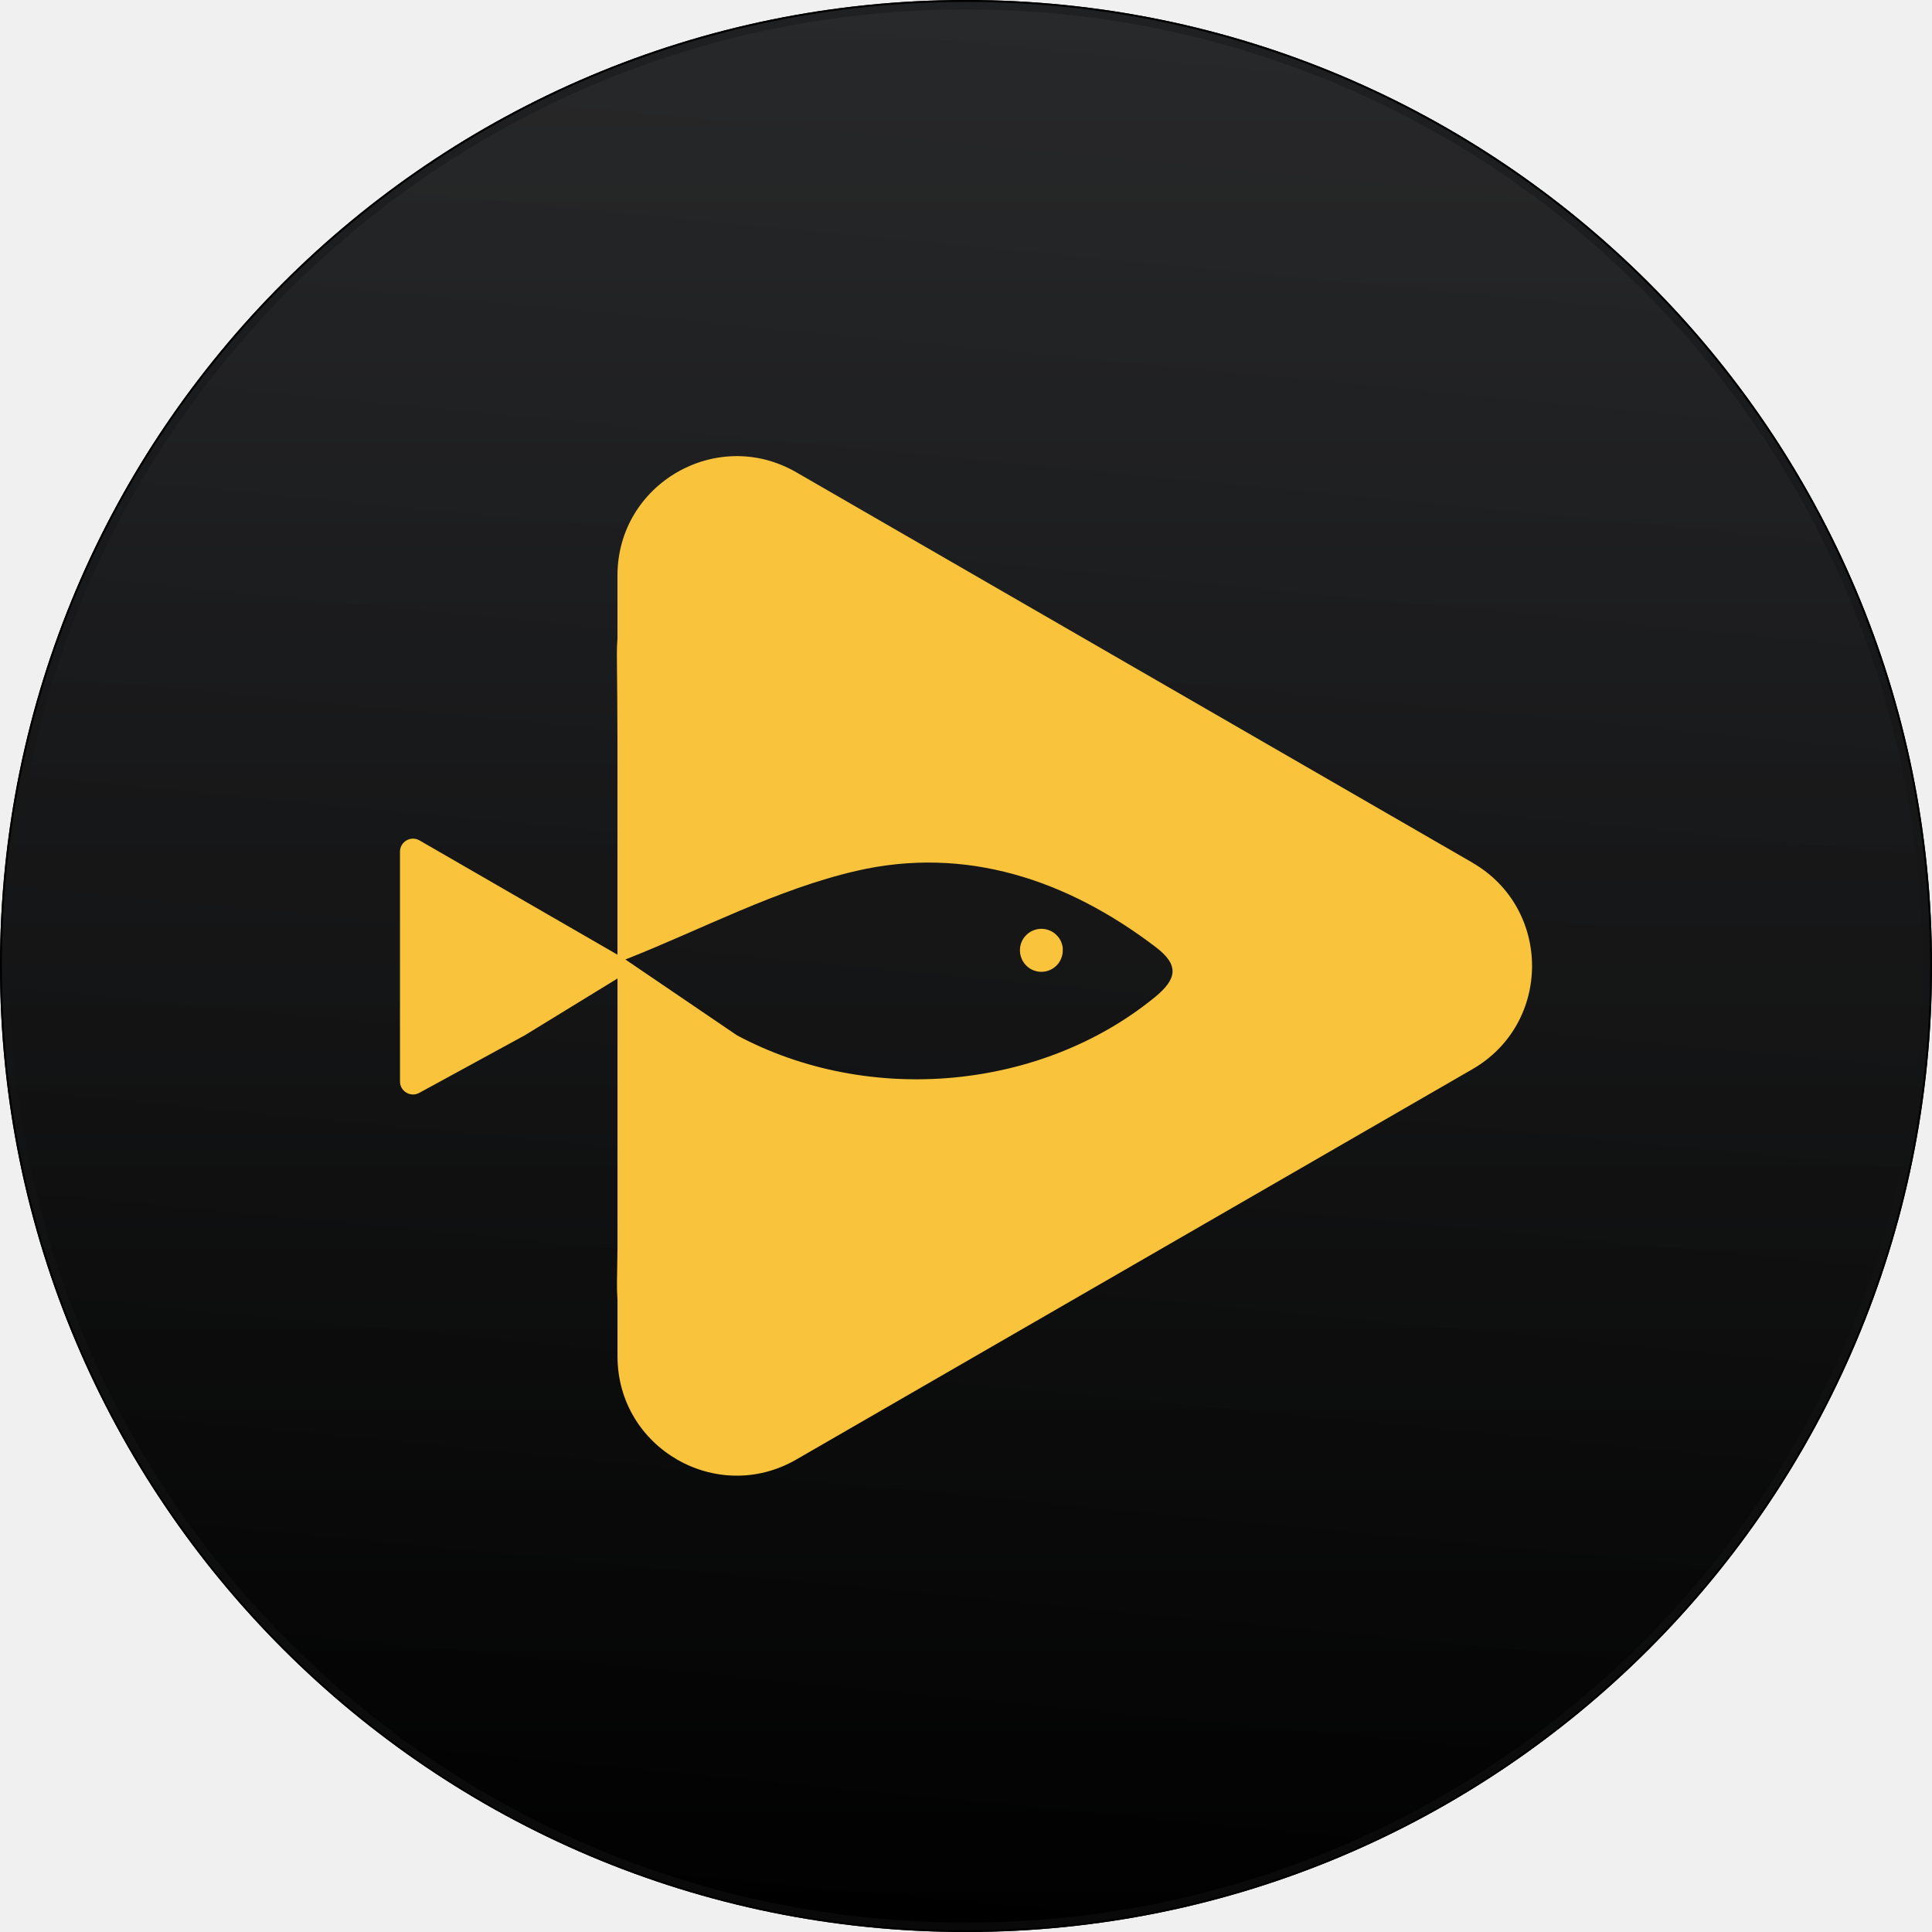
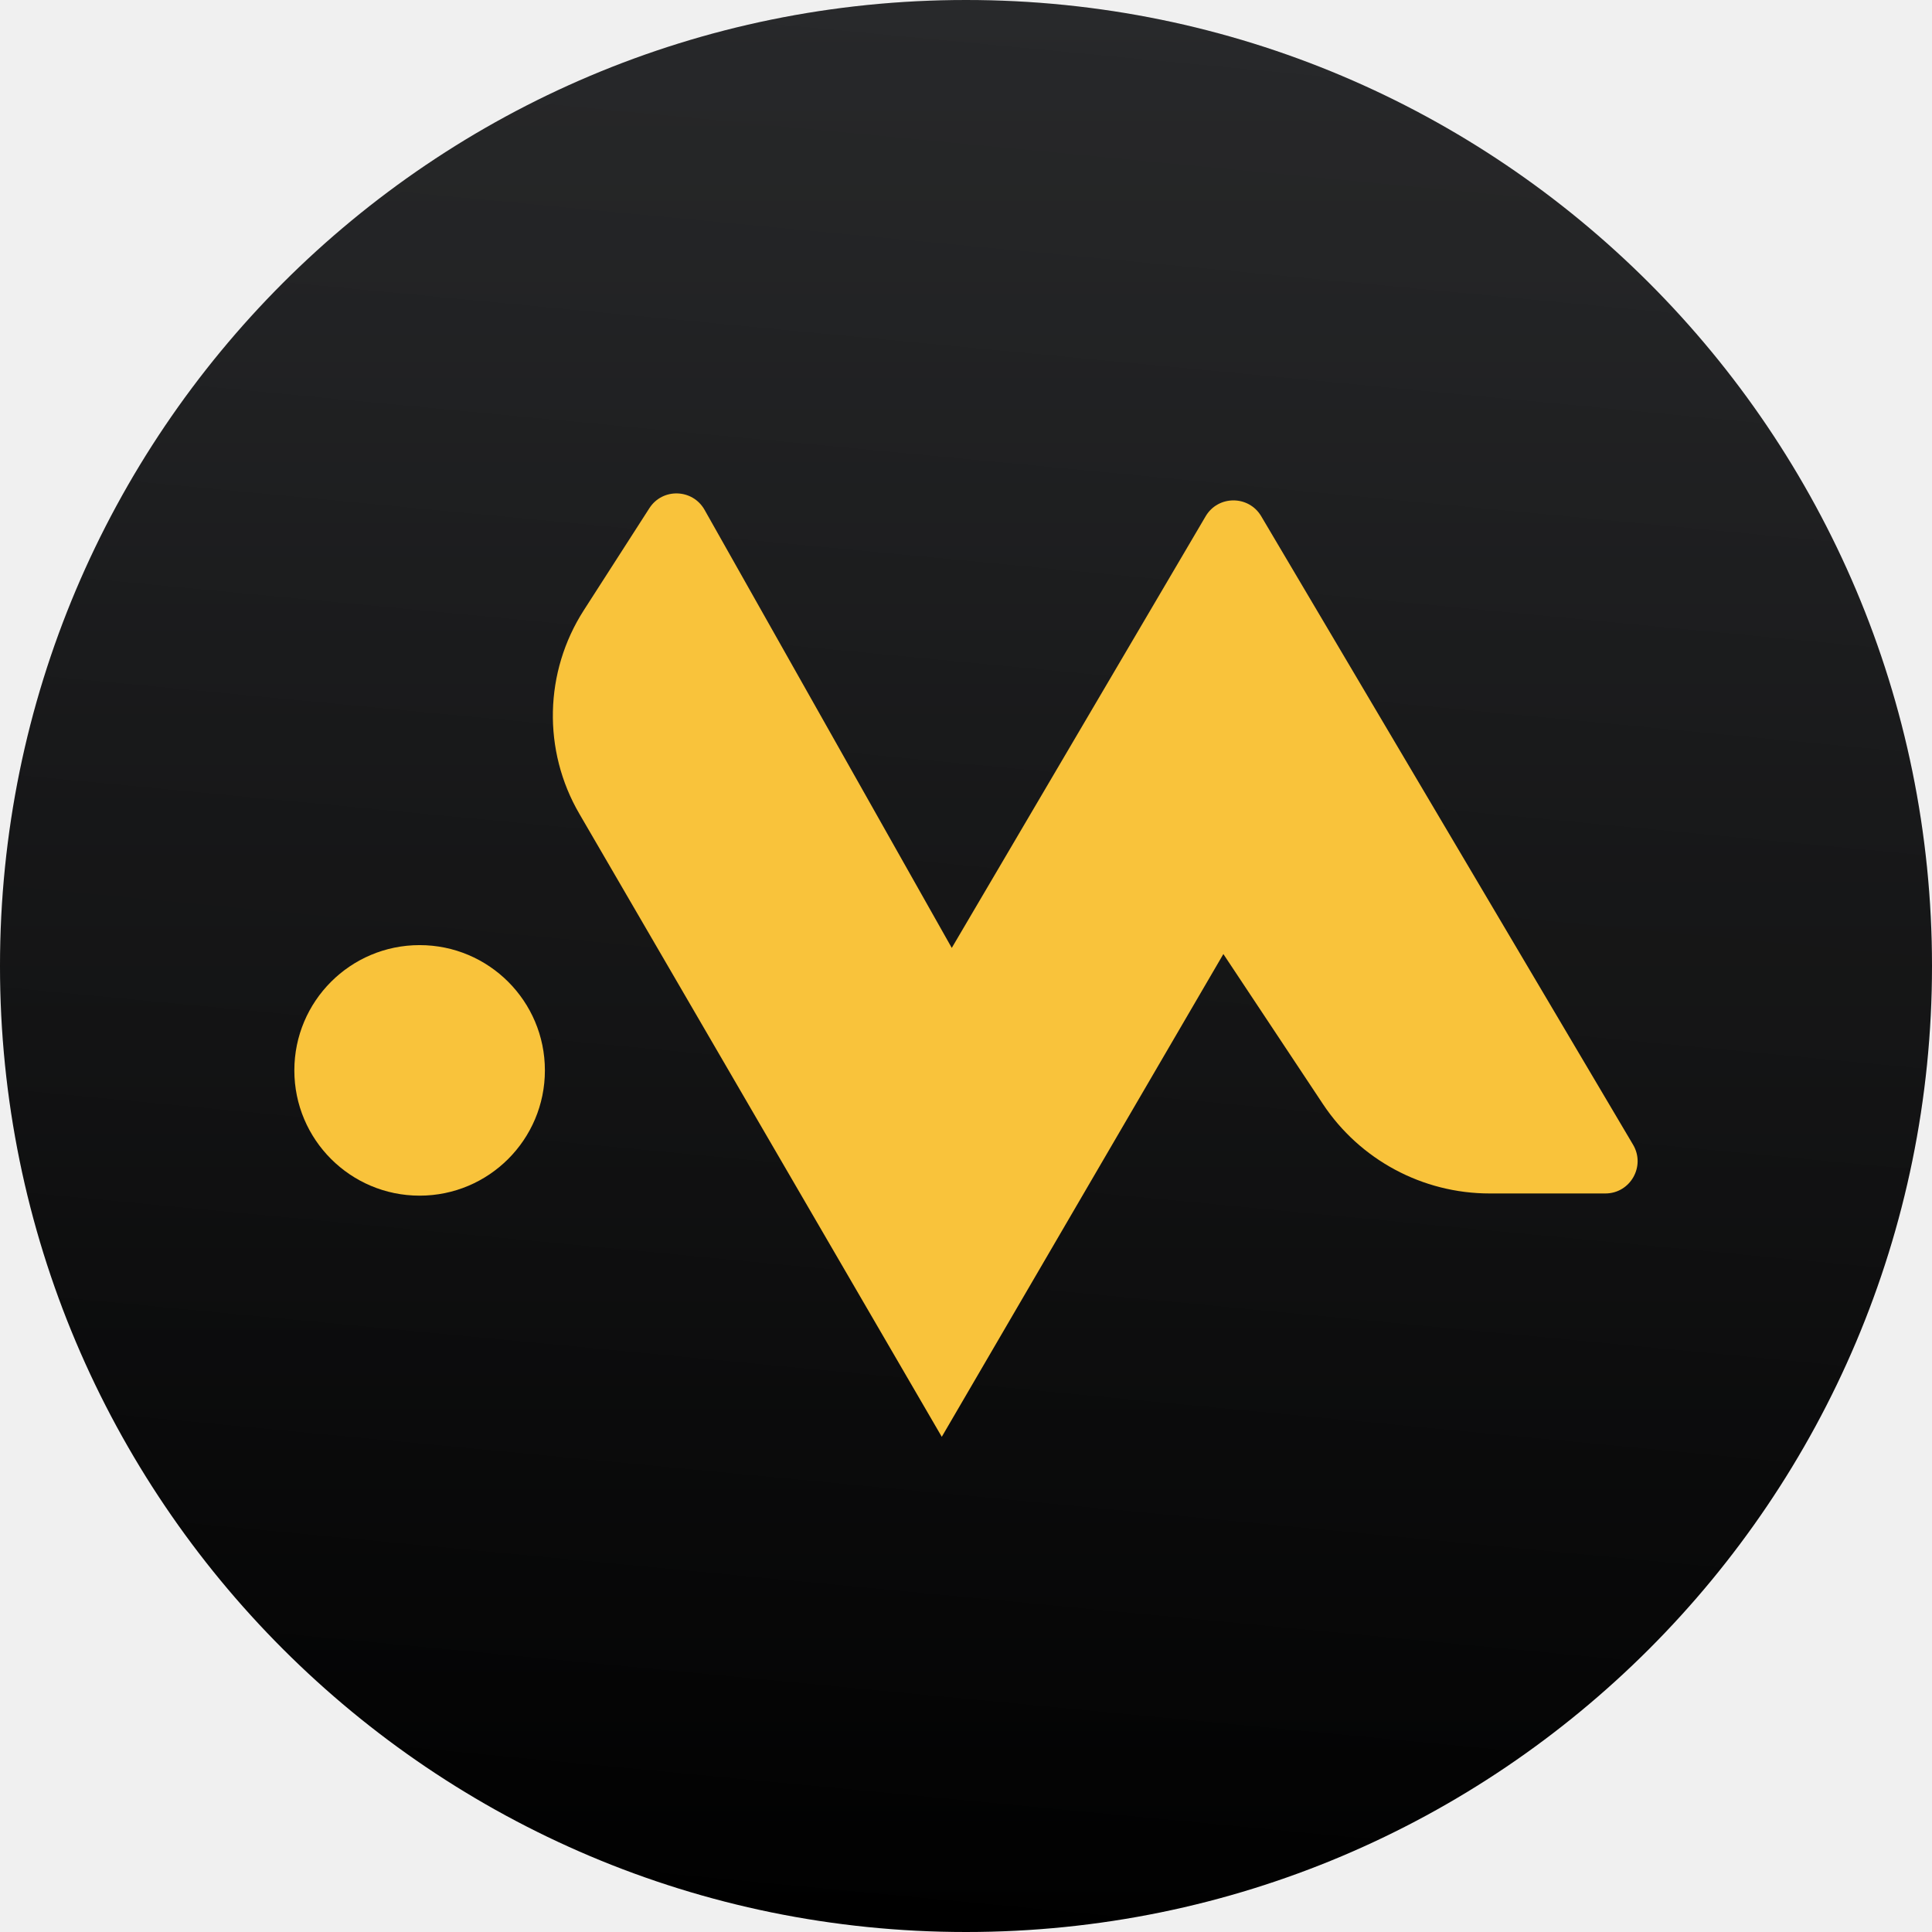
<svg xmlns="http://www.w3.org/2000/svg" width="1024" height="1024" viewBox="0 0 1024 1024" fill="none">
-   <g clip-path="url(#clip0_17911_27040)">
-     <rect width="1024" height="1024" rx="512" fill="url(#paint0_linear_17911_27040)" />
+   <g clip-path="url(#clip0_18272_53443)">
+     <rect width="1024" height="1024" rx="512" fill="url(#paint0_linear_18272_53443)" />
    <g style="mix-blend-mode:screen" opacity="0.1">
-       <rect x="2.5" y="2.5" width="1019" height="1019" rx="509.5" fill="url(#paint1_linear_17911_27040)" />
-       <rect x="2.5" y="2.5" width="1019" height="1019" rx="509.5" stroke="#5E5858" stroke-width="5" />
+       <rect width="1024" height="1024" fill="url(#paint1_linear_18272_53443)" />
    </g>
-     <g clip-path="url(#clip1_17911_27040)">
-       <path d="M780.419 457.225L601.225 353.774L422.031 250.307C379.924 225.997 327.273 256.393 327.273 305.012V338.537C327.036 341.35 326.926 344.243 326.957 347.214C327.147 363.021 327.226 378.811 327.273 394.617V447.488C327.273 460.497 327.242 473.489 327.273 486.498C327.273 492.457 327.273 498.447 327.273 506.003L275.082 475.876L222.353 445.434C217.753 442.778 212 446.097 212 451.408V573.194C212 578.505 217.753 581.825 222.353 579.169L278.164 548.727L327.289 518.616V661.503C327.21 667.383 327.131 673.247 327.021 679.127C326.957 682.525 327.052 685.813 327.289 689.022V718.879C327.289 767.515 379.924 797.894 422.047 773.584L601.241 670.133L780.435 566.682C822.542 542.373 822.542 481.582 780.435 457.272L780.419 457.225ZM612.084 528.542C552.068 577.62 460.977 586.345 390.609 548.742L331.478 508.547C372.21 492.473 411.773 471.292 453.975 461.572C511.604 448.295 565.361 466.029 612.574 501.988C624.871 511.361 624.144 518.695 612.1 528.542H612.084Z" fill="#F9C33B" />
-       <path d="M563.306 502.968C563.306 502.731 563.259 502.509 563.243 502.272C563.227 502.098 563.211 501.925 563.195 501.735C563.195 501.672 563.164 501.608 563.148 501.545C563.069 501.166 562.974 500.787 562.863 500.407C562.769 500.091 562.658 499.775 562.531 499.459C562.421 499.19 562.326 498.937 562.2 498.684C562.089 498.447 561.962 498.226 561.836 498.005C561.71 497.768 561.567 497.546 561.409 497.325C561.267 497.12 561.141 496.914 560.982 496.724C560.777 496.456 560.556 496.219 560.334 495.981C560.113 495.744 559.892 495.523 559.655 495.302C559.418 495.081 559.165 494.859 558.912 494.654C558.722 494.496 558.517 494.369 558.311 494.227C558.09 494.085 557.869 493.942 557.632 493.8C557.41 493.674 557.189 493.547 556.952 493.437C556.699 493.31 556.43 493.215 556.162 493.105C555.846 492.978 555.545 492.868 555.213 492.773C554.834 492.662 554.47 492.567 554.075 492.488C554.012 492.488 553.949 492.457 553.886 492.441C553.712 492.409 553.538 492.409 553.364 492.393C553.127 492.362 552.906 492.33 552.668 492.314C552.431 492.314 552.194 492.314 551.957 492.314C551.72 492.314 551.483 492.314 551.246 492.314C551.009 492.314 550.788 492.362 550.55 492.393C550.377 492.409 550.203 492.425 550.029 492.441C549.966 492.441 549.902 492.473 549.839 492.488C549.46 492.567 549.08 492.662 548.701 492.773C548.385 492.868 548.069 492.978 547.753 493.105C547.484 493.215 547.231 493.31 546.962 493.437C546.725 493.547 546.504 493.674 546.283 493.8C546.046 493.927 545.824 494.069 545.603 494.227C545.398 494.369 545.192 494.496 545.002 494.654C544.75 494.859 544.497 495.081 544.26 495.302C544.023 495.523 543.801 495.744 543.58 495.981C543.359 496.219 543.137 496.471 542.932 496.724C542.774 496.914 542.647 497.12 542.505 497.325C542.363 497.546 542.221 497.768 542.078 498.005C541.952 498.226 541.825 498.447 541.715 498.684C541.588 498.937 541.494 499.206 541.383 499.459C541.256 499.775 541.146 500.075 541.051 500.407C540.94 500.771 540.845 501.15 540.766 501.545C540.766 501.608 540.735 501.672 540.719 501.735C540.687 501.909 540.687 502.083 540.672 502.272C540.64 502.509 540.608 502.731 540.608 502.968C540.608 503.205 540.608 503.442 540.608 503.679C540.608 503.916 540.608 504.153 540.608 504.39C540.608 504.627 540.656 504.849 540.687 505.086C540.703 505.26 540.719 505.434 540.735 505.607C540.735 505.671 540.766 505.734 540.782 505.797C540.861 506.176 540.956 506.556 541.067 506.935C541.162 507.251 541.272 507.567 541.399 507.883C541.509 508.152 541.604 508.405 541.731 508.674C541.841 508.911 541.968 509.132 542.094 509.353C542.221 509.591 542.363 509.812 542.521 510.033C542.663 510.239 542.79 510.444 542.948 510.65C543.153 510.902 543.359 511.155 543.58 511.392C543.801 511.63 544.023 511.851 544.26 512.072C544.497 512.293 544.75 512.515 545.002 512.72C545.192 512.878 545.398 513.005 545.619 513.147C545.84 513.289 546.062 513.431 546.283 513.574C546.504 513.7 546.725 513.827 546.962 513.937C547.215 514.064 547.484 514.158 547.737 514.269C548.053 514.396 548.369 514.506 548.685 514.601C549.049 514.712 549.428 514.807 549.823 514.886C549.887 514.886 549.95 514.917 550.013 514.933C550.187 514.965 550.361 514.965 550.535 514.98C550.772 515.012 550.993 515.044 551.23 515.059C551.467 515.059 551.704 515.059 551.941 515.059C552.178 515.059 552.416 515.059 552.653 515.059C552.89 515.059 553.111 515.012 553.348 514.98C553.522 514.965 553.696 514.949 553.87 514.933C553.933 514.933 553.996 514.901 554.059 514.886C554.439 514.807 554.818 514.712 555.197 514.601C555.514 514.506 555.83 514.396 556.146 514.269C556.415 514.158 556.667 514.064 556.92 513.937C557.157 513.827 557.379 513.7 557.6 513.574C557.837 513.447 558.058 513.305 558.264 513.147C558.469 513.005 558.675 512.878 558.88 512.72C559.133 512.515 559.386 512.309 559.623 512.088C559.86 511.867 560.097 511.645 560.303 511.408C560.524 511.171 560.745 510.918 560.935 510.665C561.093 510.476 561.22 510.27 561.362 510.049C561.504 509.828 561.646 509.606 561.789 509.369C561.915 509.148 562.041 508.927 562.152 508.69C562.279 508.437 562.373 508.168 562.484 507.899C562.611 507.583 562.721 507.283 562.816 506.951C562.927 506.572 563.021 506.208 563.101 505.813C563.101 505.75 563.132 505.686 563.148 505.623C563.18 505.449 563.18 505.275 563.195 505.102C563.227 504.864 563.259 504.643 563.274 504.406C563.274 504.169 563.274 503.932 563.274 503.695C563.274 503.458 563.274 503.221 563.274 502.984L563.306 502.968Z" fill="#F9C33B" />
+     <g clip-path="url(#clip1_18272_53443)">
+       <path d="M307.063 431.323L499.162 761.54L648.411 505.663L701.13 585.098C720.789 614.746 754.01 632.558 789.557 632.558H850.861C864.101 632.558 872.286 618.156 865.586 606.762L668.472 273.616C661.852 262.423 645.643 262.423 639.023 273.616L504.458 502.413L373.423 270.206C367.084 259.013 351.115 258.531 344.174 269.363L309.43 323.443C288.447 356.1 287.524 397.783 307.063 431.323Z" fill="#F9C33B" />
+       <path d="M222.408 633.722C259.08 633.722 288.808 603.995 288.808 567.325C288.808 530.655 259.08 500.929 222.408 500.929C185.736 500.929 156.008 530.655 156.008 567.325C156.008 603.995 185.736 633.722 222.408 633.722Z" fill="#F9C33B" />
    </g>
  </g>
-   <rect x="0.5" y="0.5" width="1023" height="1023" rx="511.5" stroke="black" />
  <defs>
-     <linearGradient id="paint0_linear_17911_27040" x1="512" y1="0" x2="512" y2="1024" gradientUnits="userSpaceOnUse">
+     <linearGradient id="paint0_linear_18272_53443" x1="512" y1="0" x2="512" y2="1024" gradientUnits="userSpaceOnUse">
      <stop stop-color="#17181A" />
      <stop offset="1" />
    </linearGradient>
-     <linearGradient id="paint1_linear_17911_27040" x1="640.5" y1="-323.5" x2="512" y2="1024" gradientUnits="userSpaceOnUse">
+     <linearGradient id="paint1_linear_18272_53443" x1="640.5" y1="-323.5" x2="512" y2="1024" gradientUnits="userSpaceOnUse">
      <stop stop-color="white" />
      <stop offset="1" stop-color="white" stop-opacity="0.01" />
    </linearGradient>
-     <clipPath id="clip0_17911_27040">
+     <clipPath id="clip0_18272_53443">
      <rect width="1024" height="1024" rx="512" fill="white" />
    </clipPath>
-     <clipPath id="clip1_17911_27040">
-       <rect width="600" height="540.348" fill="white" transform="translate(212 241.756)" />
+     <clipPath id="clip1_18272_53443">
+       <rect width="711.986" height="500" fill="white" transform="translate(156.007 261.5)" />
    </clipPath>
  </defs>
</svg>
